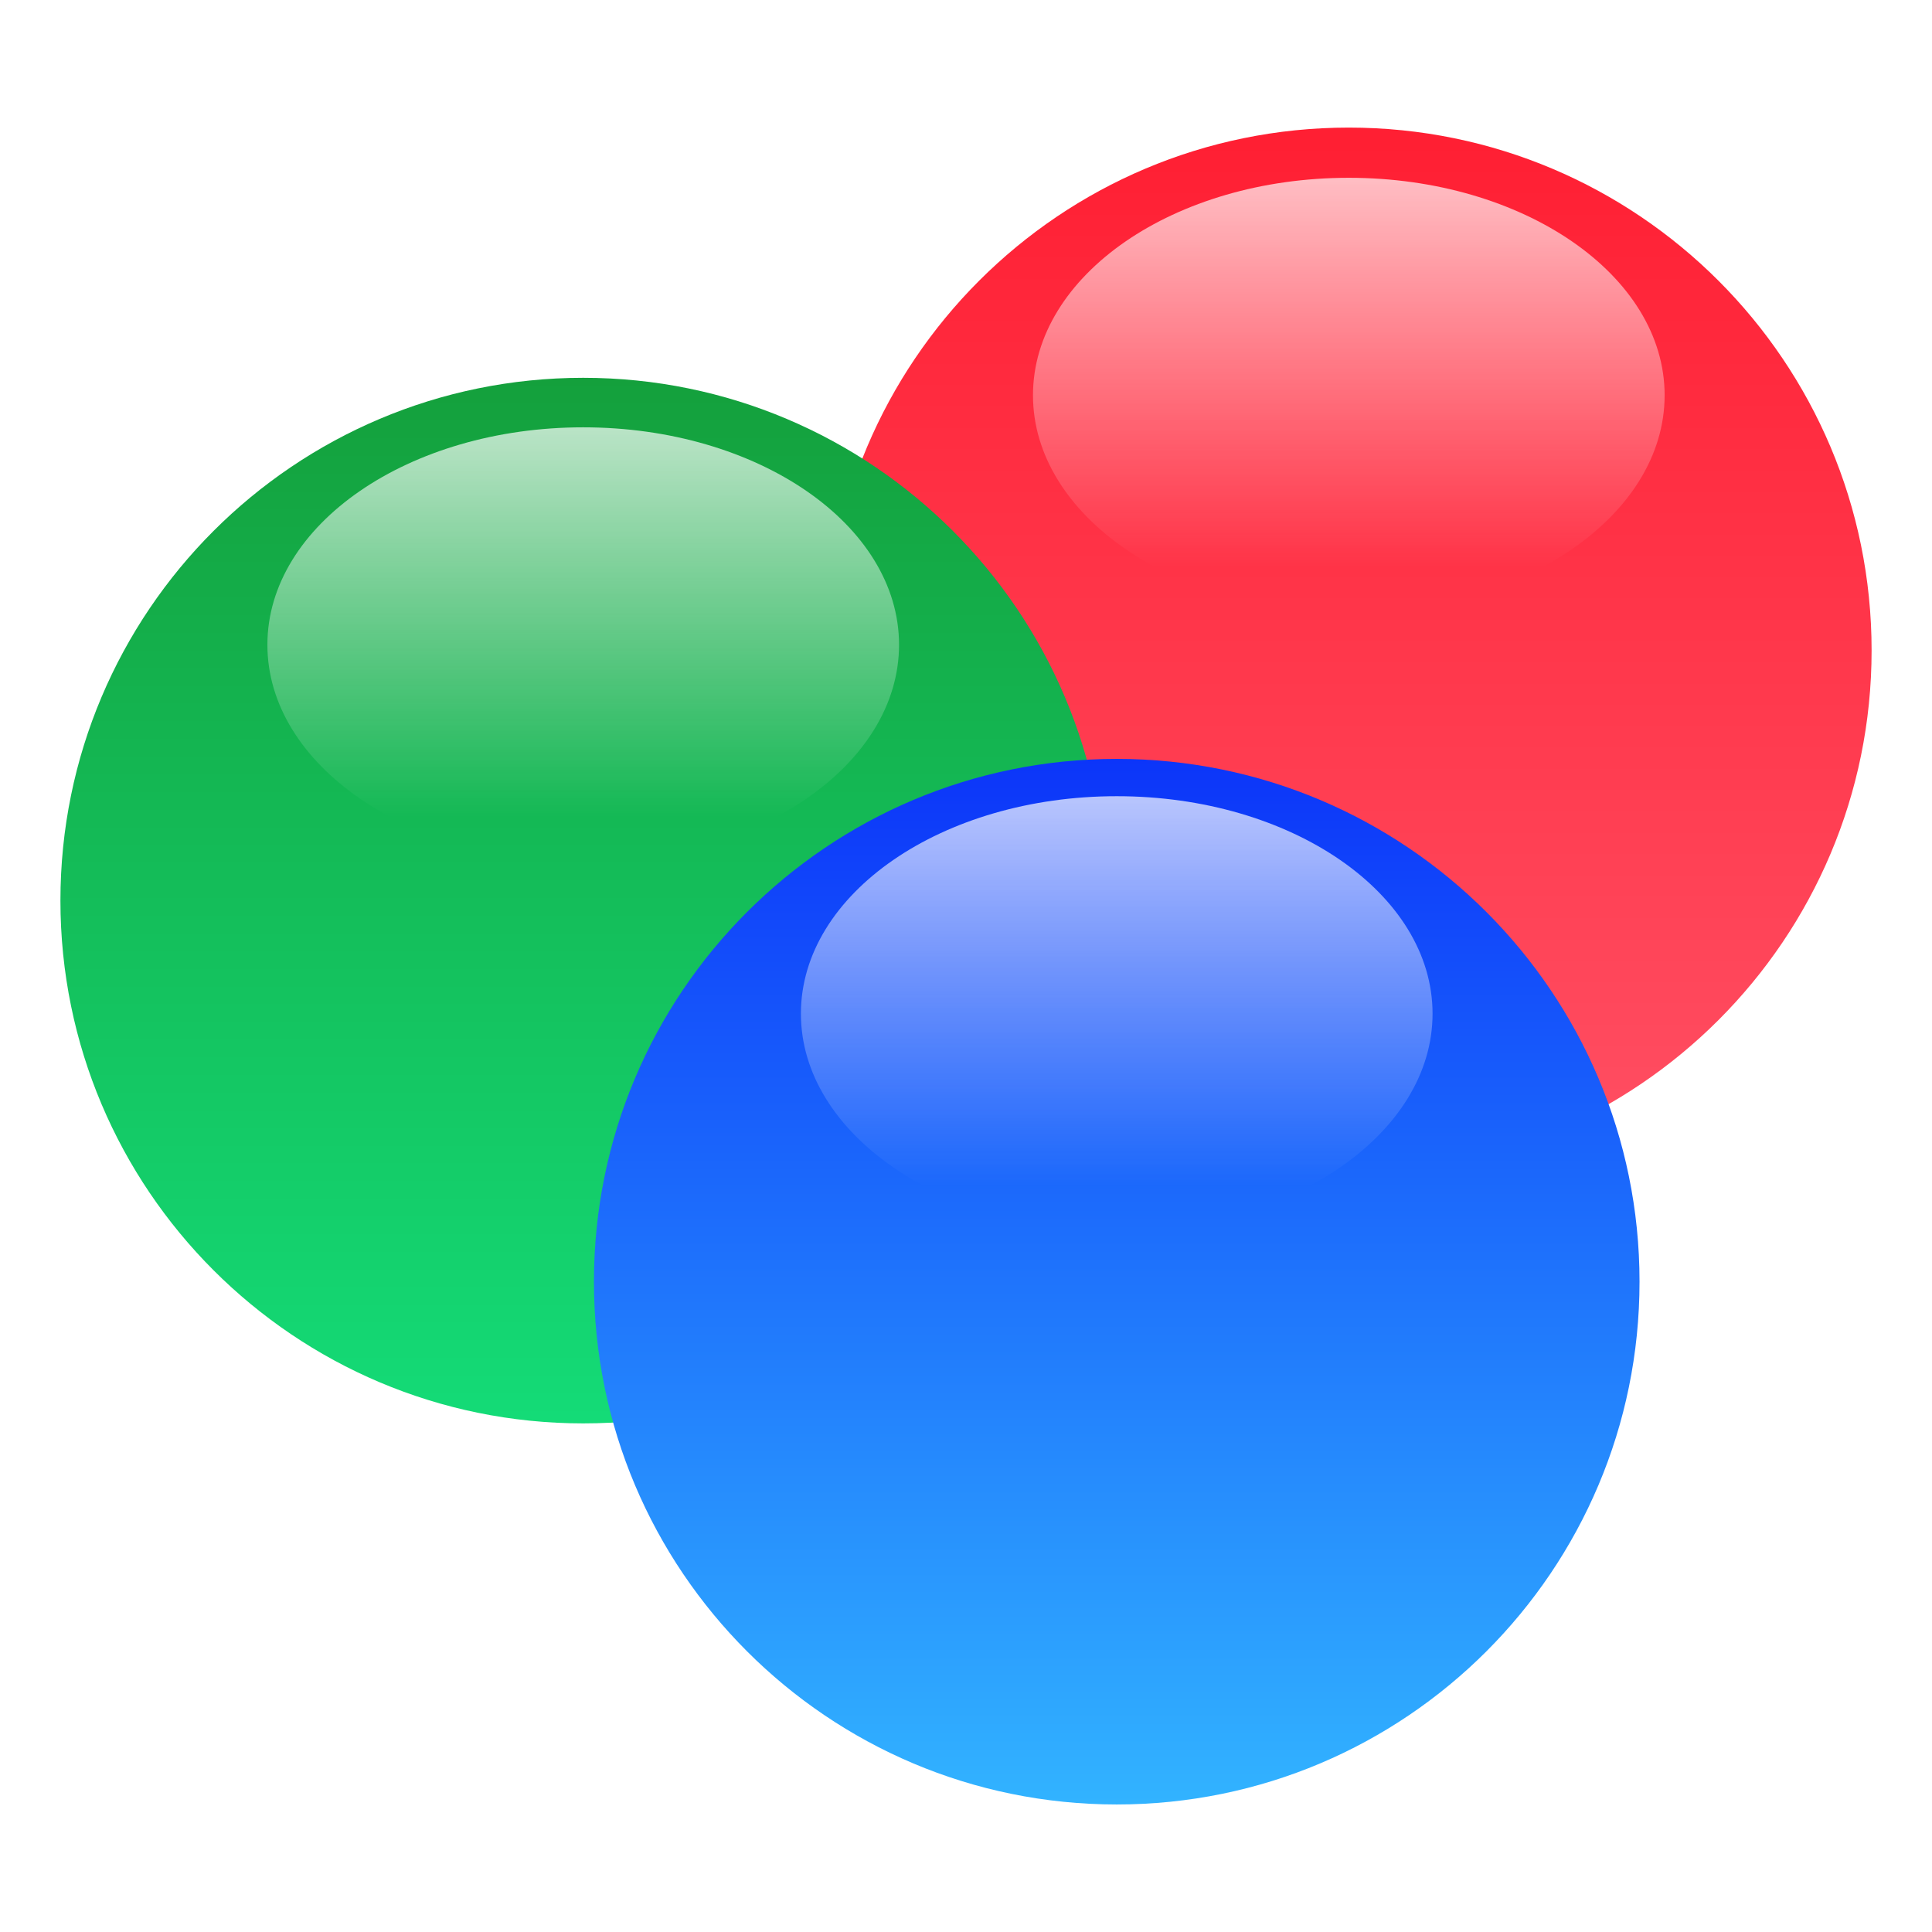
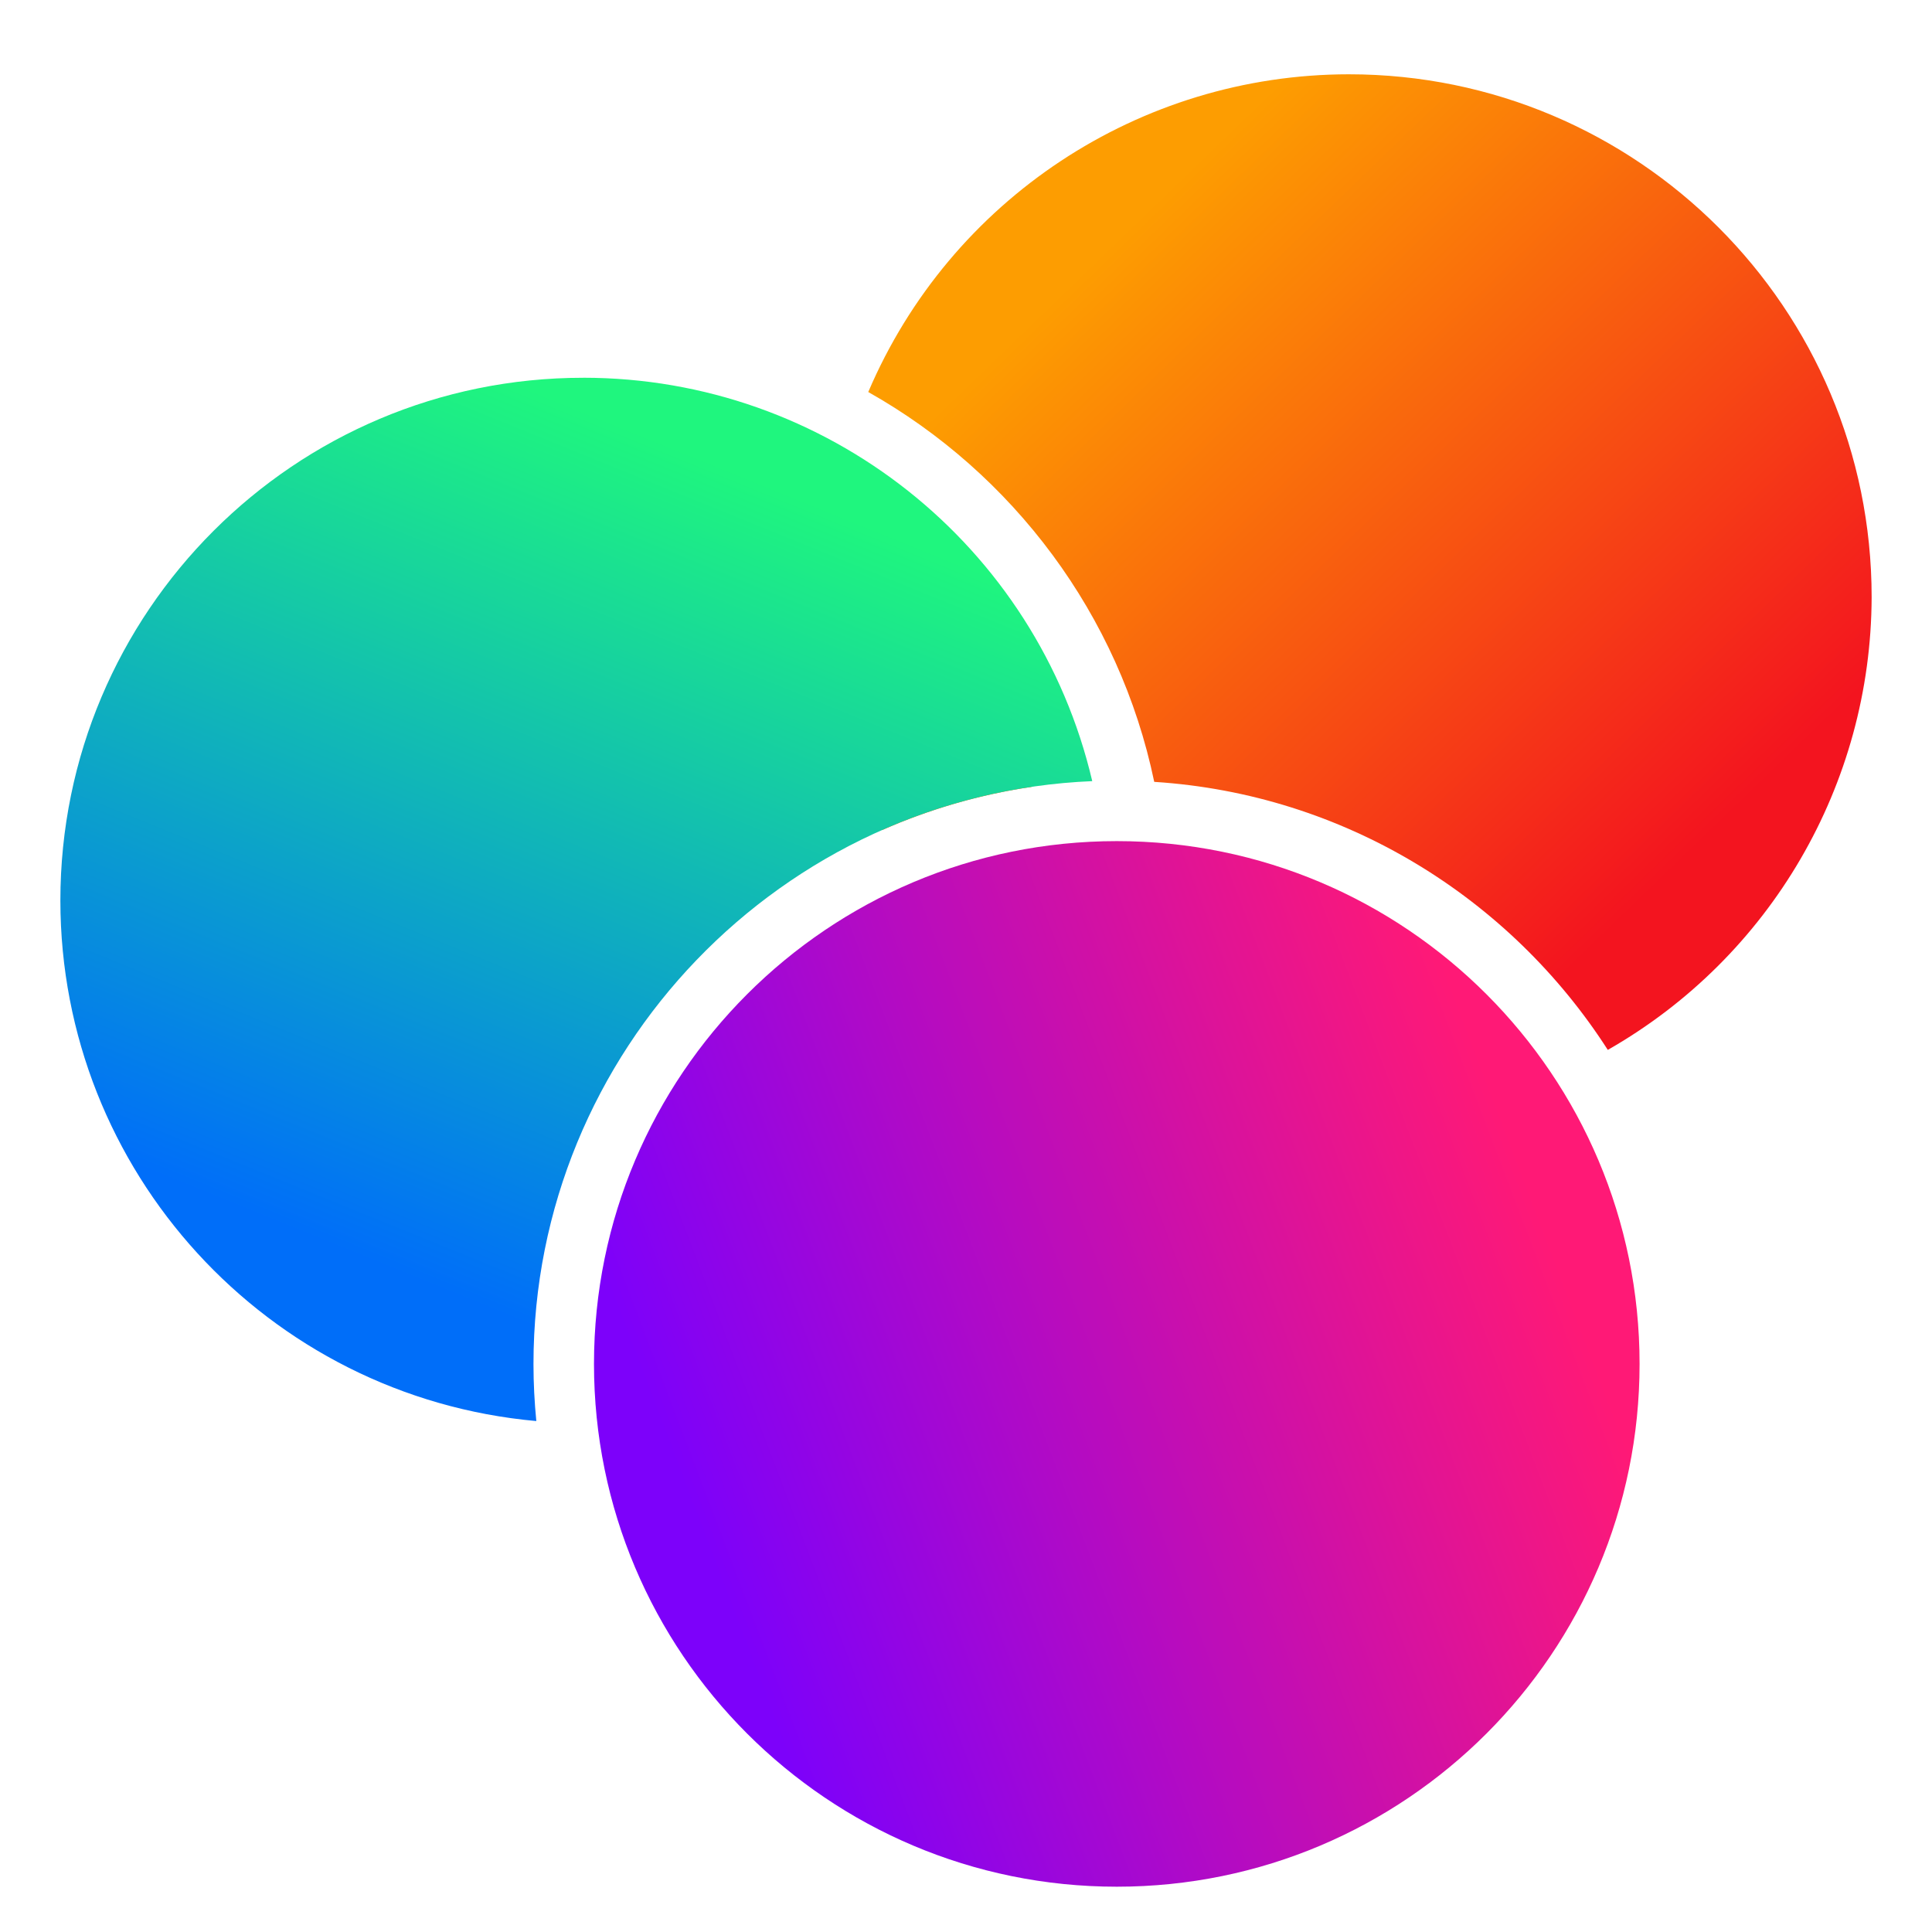
- <svg xmlns="http://www.w3.org/2000/svg" xmlns:xlink="http://www.w3.org/1999/xlink" width="64" height="64" version="1.1" viewBox="0 0 16.933 16.933">
+ <svg xmlns="http://www.w3.org/2000/svg" width="64" height="64" version="1.1" viewBox="0 0 16.933 16.933">
  <defs>
-     <linearGradient id="linearGradient1049" x1="35.889" x2="35.889" y1="14.865" y2="31.173" gradientTransform="matrix(.57278 0 0 .57278 -7.3139 -2.664)" gradientUnits="userSpaceOnUse">
-       <stop stop-color="#ff1e32" offset="0" />
-       <stop stop-color="#ff5064" offset="1" />
+     <linearGradient id="linearGradient1049" x1="26.018" x2="34.954" y1="18.893" y2="28.147" gradientTransform="matrix(2.1649 0 0 2.1649 -22.429 -30.012)" gradientUnits="userSpaceOnUse">
+       <stop stop-color="#fd9d01" offset="0" />
+       <stop stop-color="#f3141f" offset="1" />
    </linearGradient>
-     <linearGradient id="linearGradient1067" x1="34.427" x2="34.427" y1="32.234" y2="39.768" gradientTransform="matrix(.36658 0 0 .44983 -2.2322 -8.1088)" gradientUnits="userSpaceOnUse" xlink:href="#linearGradient1057" />
-     <linearGradient id="linearGradient1057">
-       <stop stop-color="#fff" offset="0" />
-       <stop stop-color="#fff" stop-opacity="0" offset="1" />
+     <linearGradient id="linearGradient1047" x1="23.828" x2="18.822" y1="13.042" y2="25.369" gradientTransform="matrix(2.1649 0 0 2.1649 -23.979 -11.301)" gradientUnits="userSpaceOnUse">
+       <stop stop-color="#1ff67e" offset="0" />
+       <stop stop-color="#006ef9" offset="1" />
    </linearGradient>
-     <linearGradient id="linearGradient1047" x1="15.245" x2="15.245" y1="27.217" y2="10.98" gradientTransform="matrix(.57278 0 0 .57278 -7.7238 1.8197)" gradientUnits="userSpaceOnUse">
-       <stop stop-color="#14dc78" offset="0" />
-       <stop stop-color="#14a03c" offset="1" />
+     <linearGradient id="linearGradient982" x1="27.803" x2="14.971" y1="24.943" y2="29.827" gradientTransform="matrix(.57278 0 0 .57278 -2.8134 -4.6564)" gradientUnits="userSpaceOnUse">
+       <stop stop-color="#ff1976" offset="0" />
+       <stop stop-color="#7d01fa" offset="1" />
    </linearGradient>
-     <linearGradient id="linearGradient1063" x1="34.427" x2="34.427" y1="32.234" y2="39.768" gradientTransform="matrix(.36658 0 0 .44983 -8.9426 -5.921)" gradientUnits="userSpaceOnUse" xlink:href="#linearGradient1057" />
-     <linearGradient id="linearGradient982" x1="16.919" x2="16.919" y1="37.107" y2="21.003" gradientTransform="matrix(.57278 0 0 .57278 -4.193 -.56752)" gradientUnits="userSpaceOnUse">
-       <stop stop-color="#32b4ff" offset="0" />
-       <stop stop-color="#0c35f9" offset="1" />
-     </linearGradient>
-     <linearGradient id="linearGradient1059" x1="34.427" x2="34.427" y1="32.234" y2="39.768" gradientTransform="matrix(.36658 0 0 .44983 -4.2663 -2.6885)" gradientUnits="userSpaceOnUse" xlink:href="#linearGradient1057" />
  </defs>
-   <g transform="translate(1.3796 -4.8097)">
-     <circle cx="10.442" cy="10.51" r="4.582" fill="url(#linearGradient1049)" stroke-width=".367" />
-     <ellipse cx="10.442" cy="8.274" rx="2.768" ry="1.906" fill="url(#linearGradient1067)" opacity=".7" stroke-width=".101" />
-     <circle cx="3.732" cy="12.703" r="4.582" fill="url(#linearGradient1047)" stroke-width=".367" />
-     <ellipse cx="3.732" cy="10.461" rx="2.768" ry="1.906" fill="url(#linearGradient1063)" opacity=".7" stroke-width=".101" />
-     <circle cx="8.408" cy="16.043" r="4.582" fill="url(#linearGradient982)" stroke-width=".367" />
-     <ellipse cx="8.408" cy="13.694" rx="2.768" ry="1.906" fill="url(#linearGradient1059)" opacity=".7" stroke-width=".101" />
+   <g>
+     <path transform="scale(.26458)" d="m44.682 2.461a17.319 17.319 0 0 0-15.92 10.525c4.789 2.697 8.322 7.376 9.473 12.914 6.302 0.403 11.797 3.849 15.025 8.879a17.319 17.319 0 0 0 8.74-14.998 17.319 17.319 0 0 0-17.318-17.32zm-17.076 14.473a17.319 17.319 0 0 0-0.244 2.848 17.319 17.319 0 0 0 1.861 7.715c1.554-0.686 3.213-1.174 4.947-1.43-0.96-3.821-3.344-7.065-6.564-9.133zm11.029 13.014c-0.012 1.98-0.322 3.891-0.891 5.689a17.319 17.319 0 0 0 6.938 1.463 17.319 17.319 0 0 0 4.875-0.699c-2.47-3.537-6.396-5.974-10.922-6.453zm-4.004 0.094c-1.106 0.17-2.17 0.456-3.184 0.848a17.319 17.319 0 0 0 2.738 2.656c0.278-1.123 0.429-2.297 0.445-3.504z" color="#000000" fill="url(#linearGradient1049)" stroke-width="4" style="-inkscape-stroke:none" />
+     <path transform="scale(.26458)" d="m19.32 12.514a17.319 17.319 0 0 0-17.32 17.32 17.319 17.319 0 0 0 15.766 17.24c-0.061-0.622-0.094-1.251-0.094-1.889 0-10.375 8.238-18.881 18.51-19.309a17.319 17.319 0 0 0-16.861-13.363zm17.275 17.352c-8.3 0.209-14.922 6.969-14.922 15.32 0 0.605 0.036 1.201 0.104 1.787a17.319 17.319 0 0 0 14.859-17.107c-0.014 3.08e-4 -0.027-3.43e-4 -0.041 0z" color="#000000" fill="url(#linearGradient1047)" stroke-width="4" style="-inkscape-stroke:none" />
+     <path d="m14.37 11.954a4.582 4.582 0 0 1-4.582 4.582 4.582 4.582 0 0 1-4.582-4.582 4.582 4.582 0 0 1 4.582-4.582 4.582 4.582 0 0 1 4.582 4.582z" color="#000000" fill="url(#linearGradient982)" stroke-width="1.058" style="-inkscape-stroke:none" />
  </g>
</svg>
